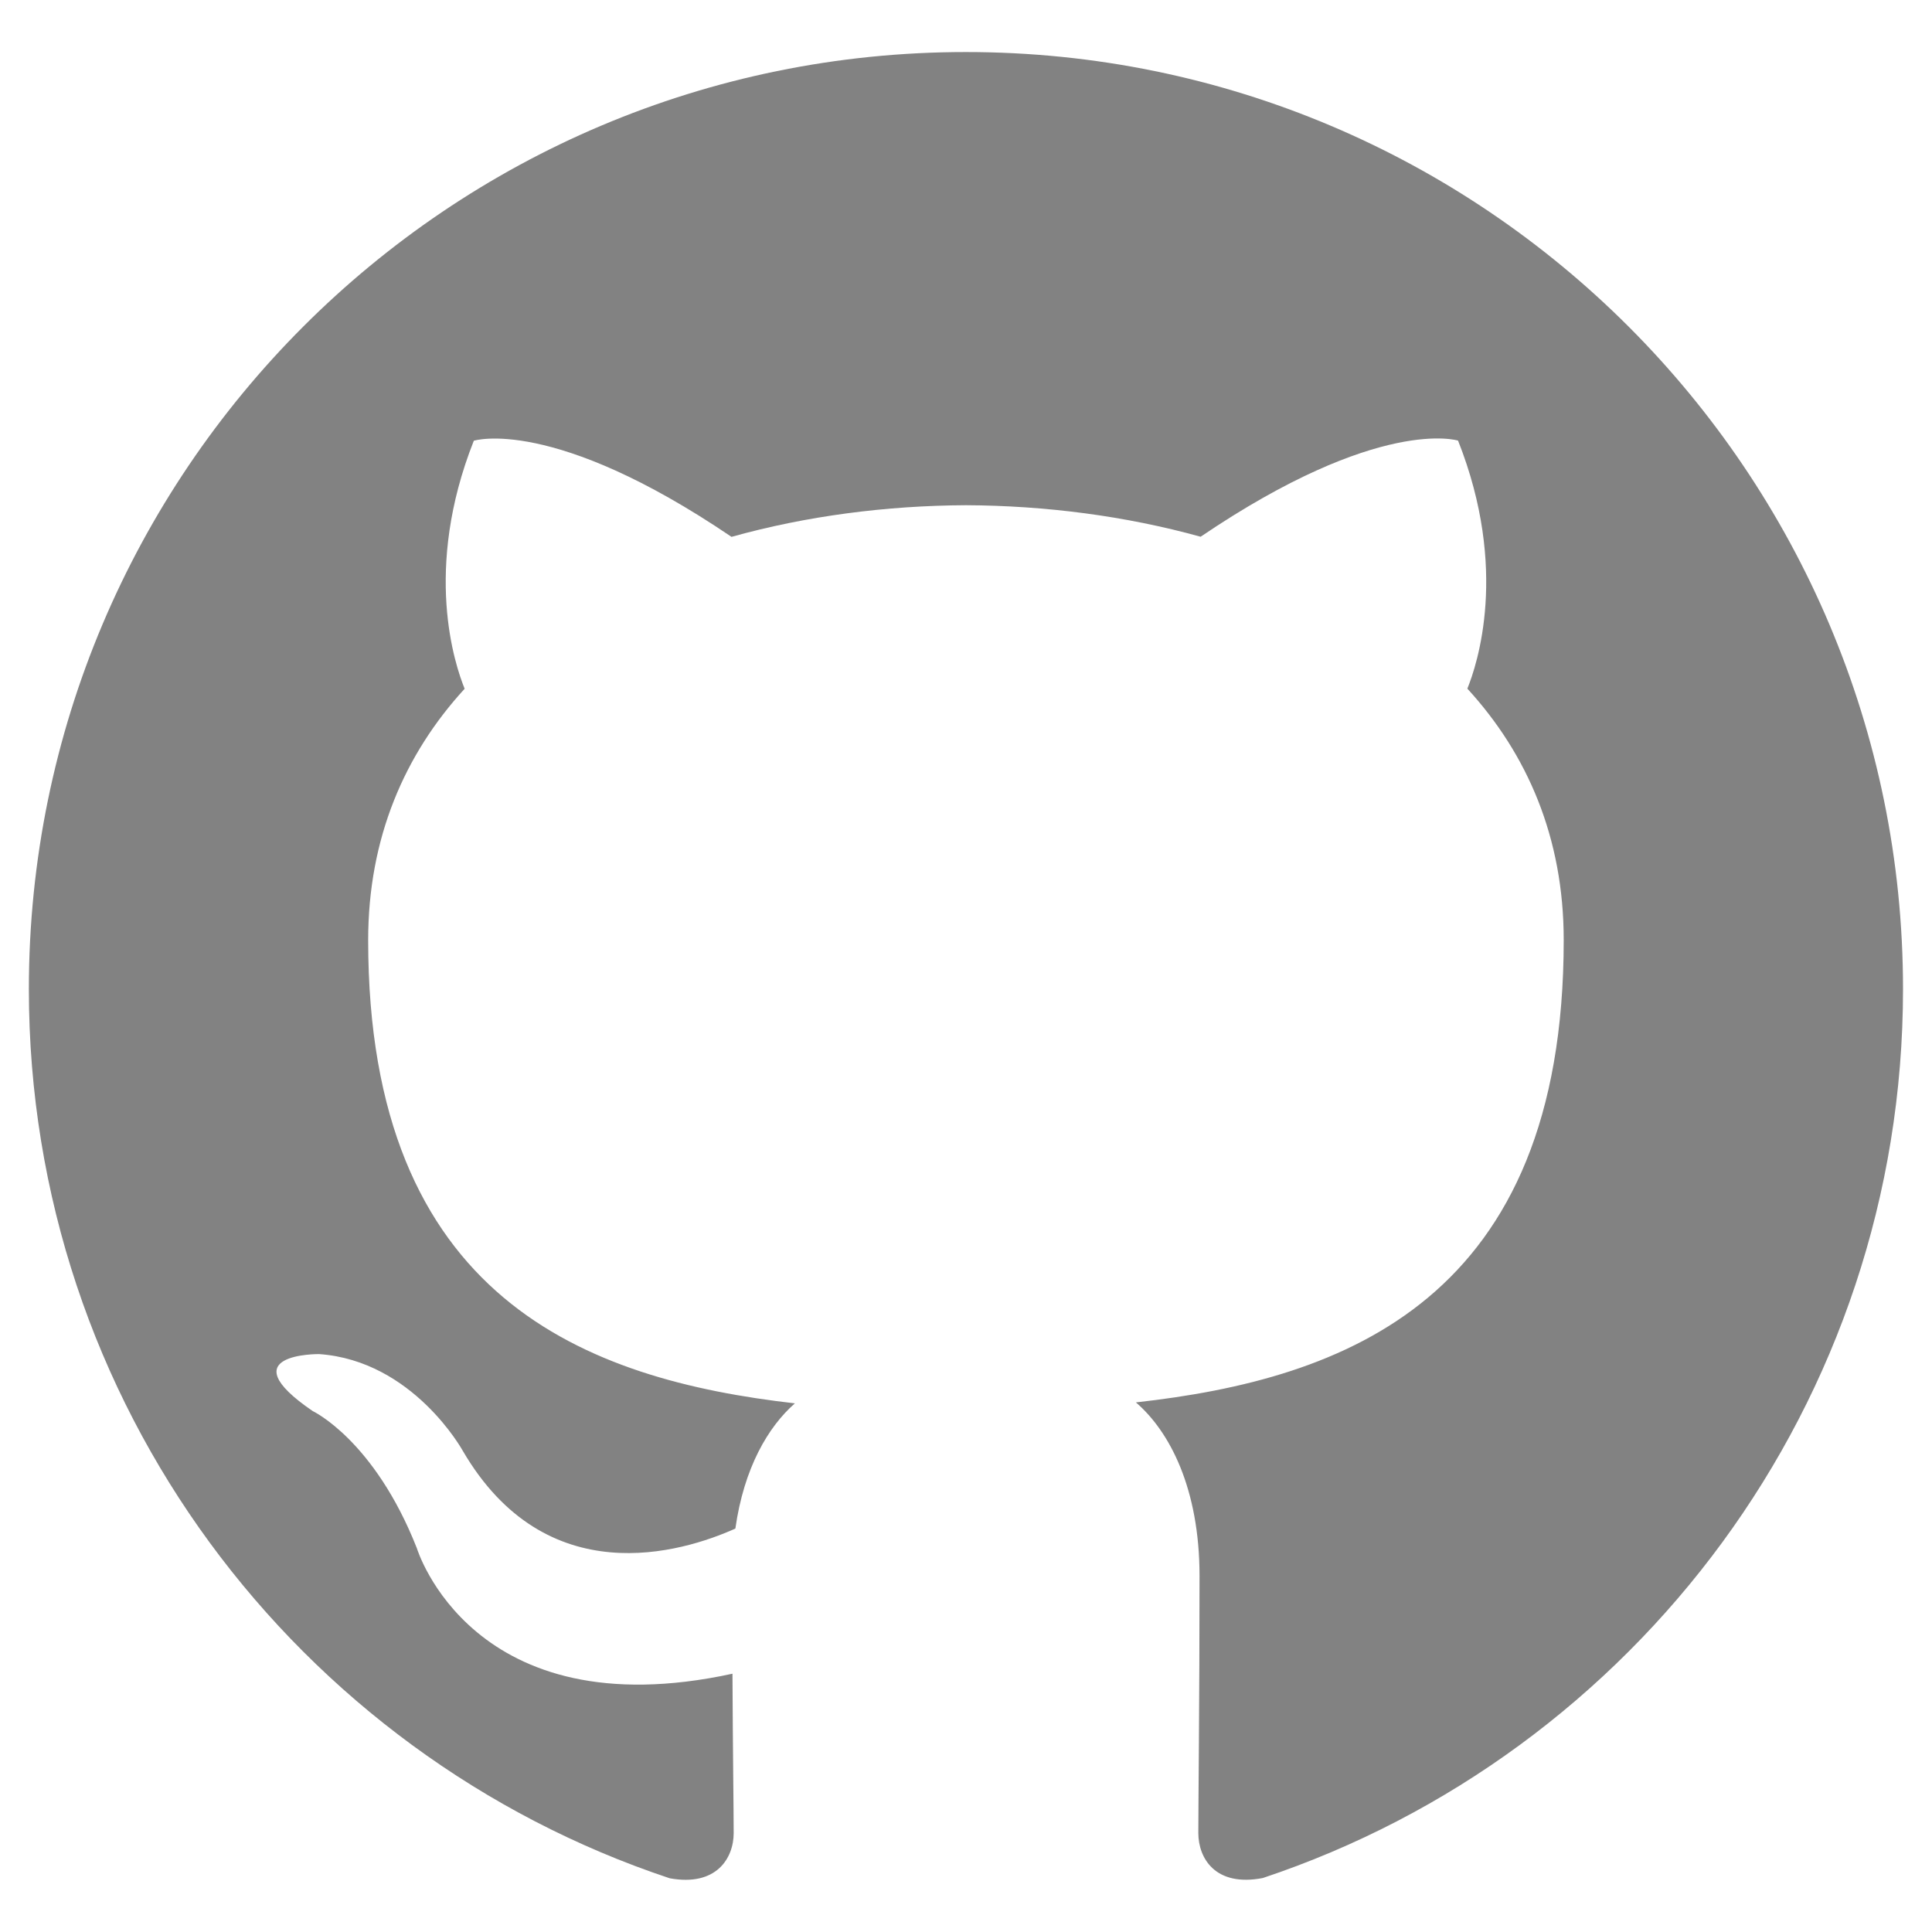
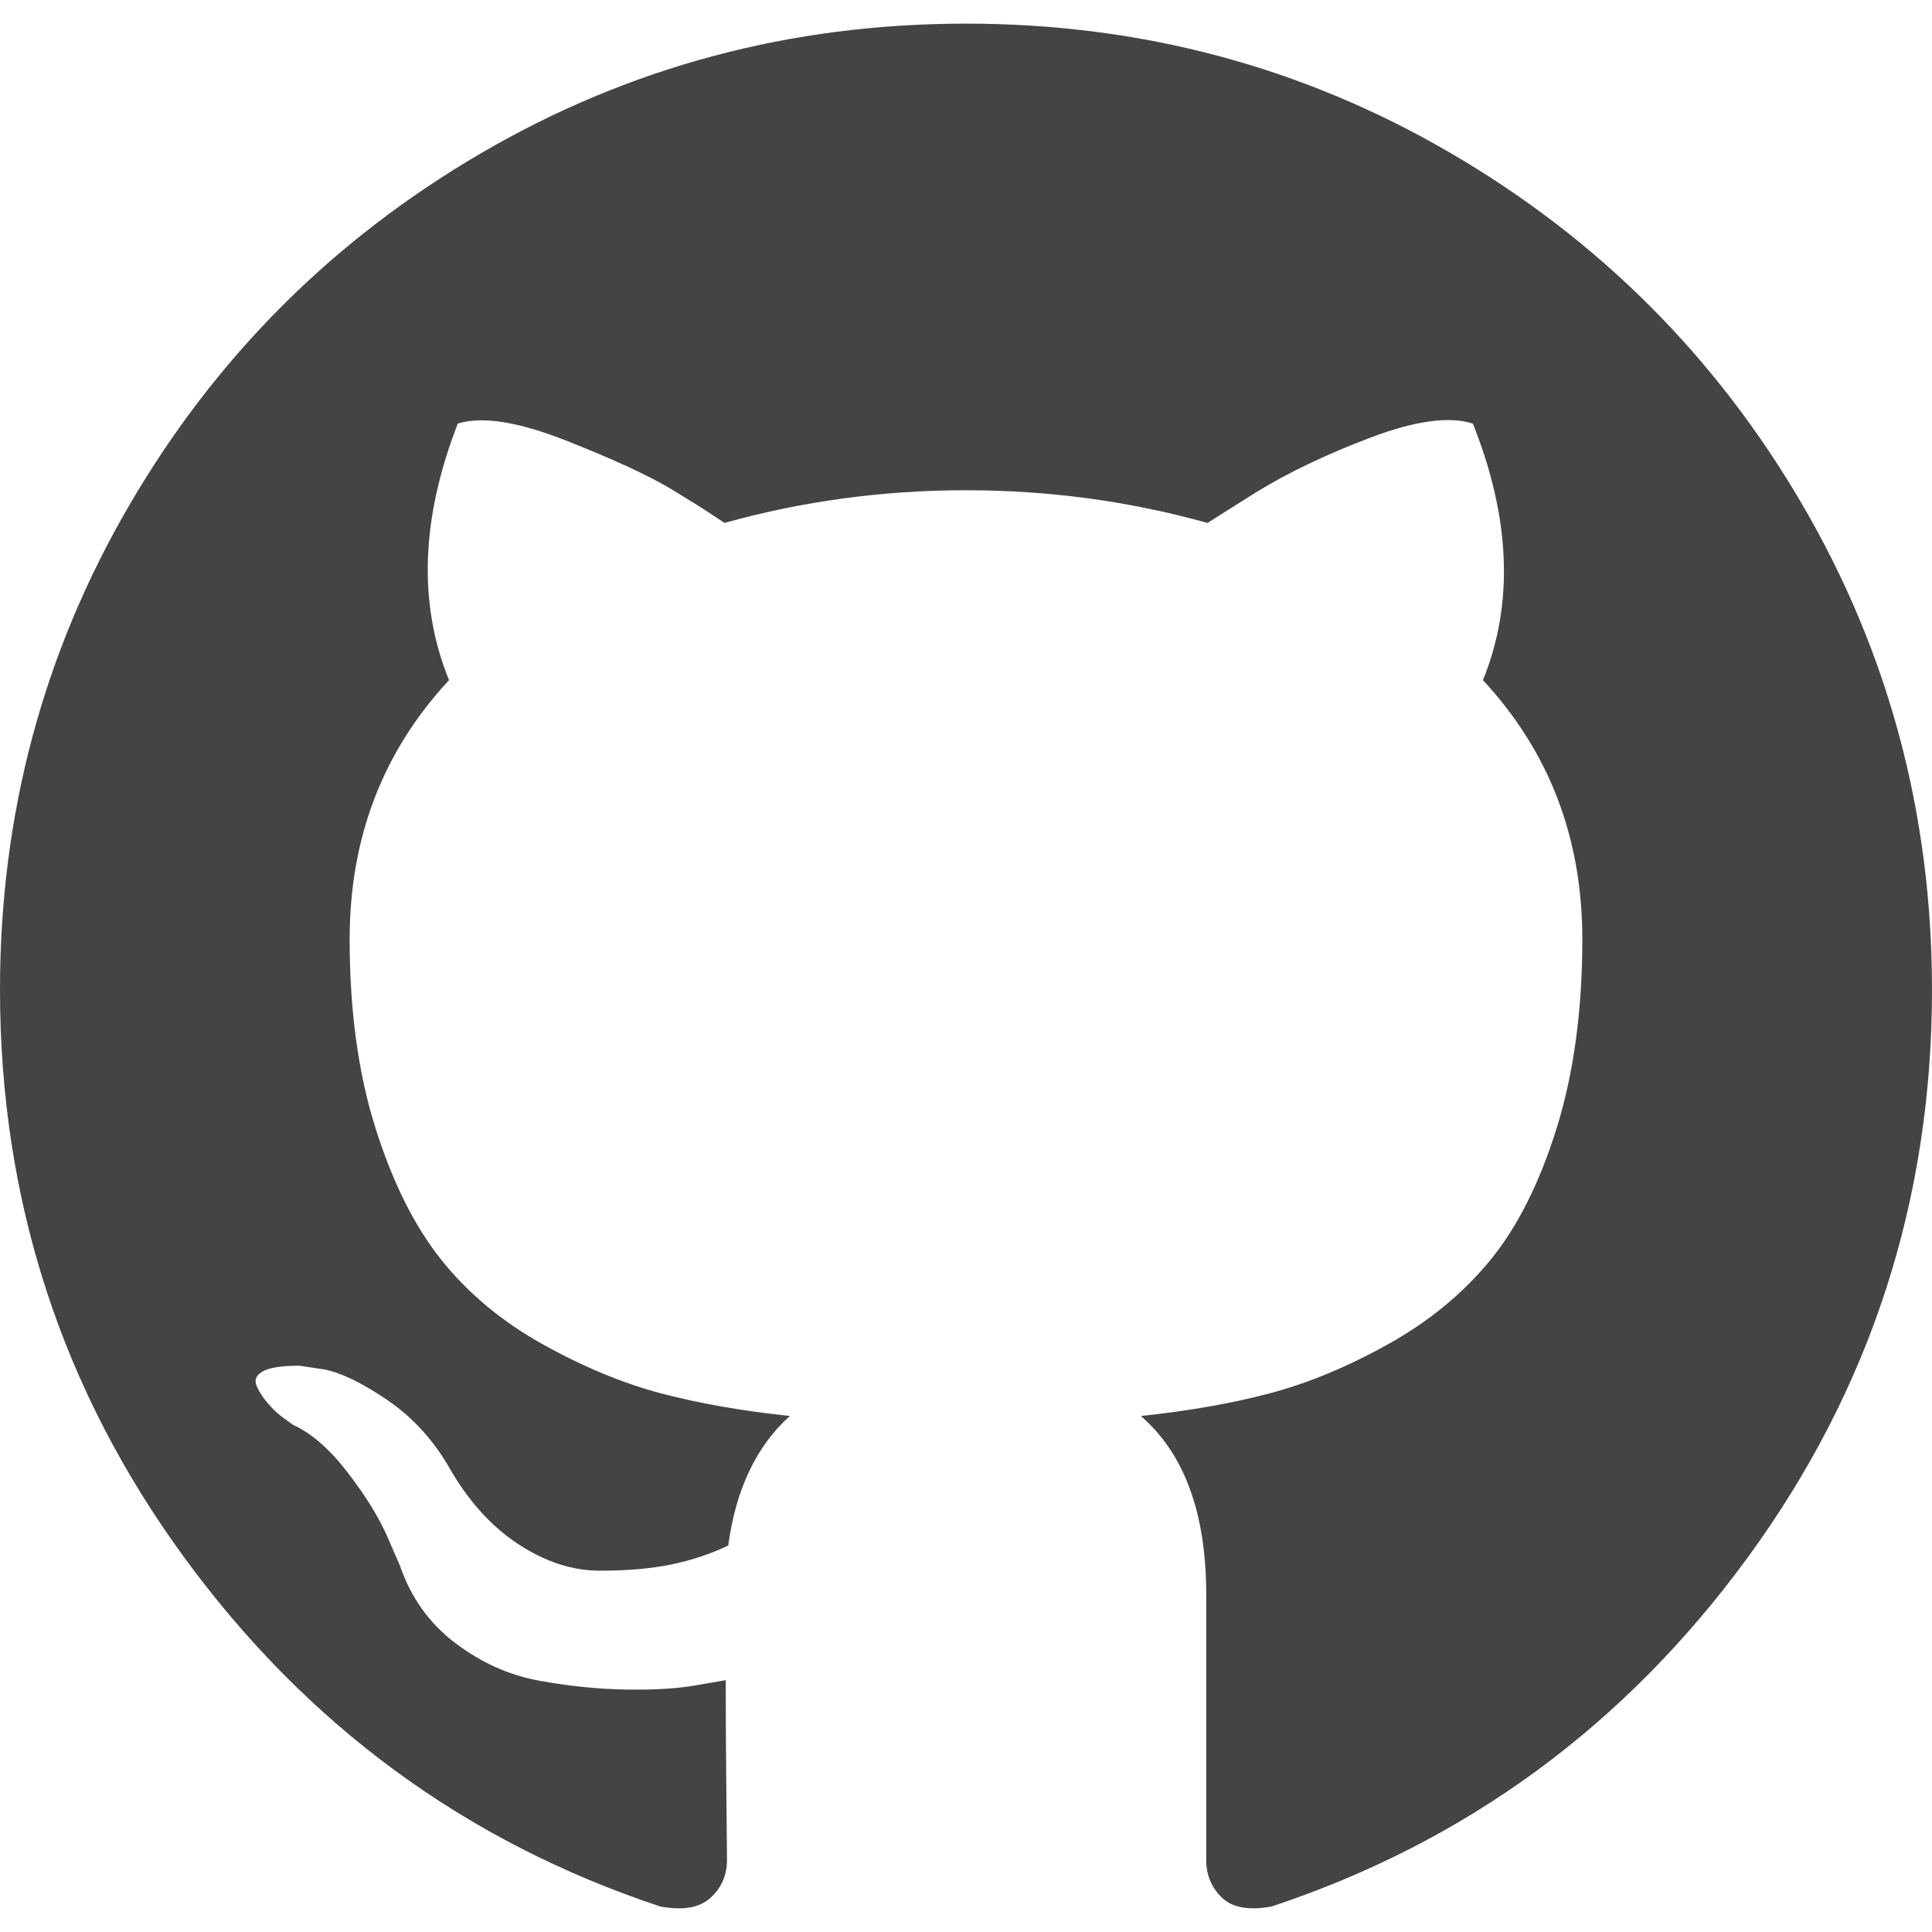
- <svg viewBox="0 0 16 16">
-   <path fill="#828282" d="M7.999,0.431c-4.285,0-7.76,3.474-7.76,7.761 c0,3.428,2.223,6.337,5.307,7.363c0.388,0.071,0.53-0.168,0.53-0.374c0-0.184-0.007-0.672-0.01-1.32 c-2.159,0.469-2.614-1.04-2.614-1.04c-0.353-0.896-0.862-1.135-0.862-1.135c-0.705-0.481,0.053-0.472,0.053-0.472 c0.779,0.055,1.189,0.8,1.189,0.8c0.692,1.186,1.816,0.843,2.258,0.645c0.071-0.502,0.271-0.843,0.493-1.037 C4.86,11.425,3.049,10.76,3.049,7.786c0-0.847,0.302-1.54,0.799-2.082C3.768,5.507,3.501,4.718,3.924,3.65 c0,0,0.652-0.209,2.134,0.796C6.677,4.273,7.34,4.187,8,4.184c0.659,0.003,1.323,0.089,1.943,0.261 c1.482-1.004,2.132-0.796,2.132-0.796c0.423,1.068,0.157,1.857,0.077,2.054c0.497,0.542,0.798,1.235,0.798,2.082 c0,2.981-1.814,3.637-3.543,3.829c0.279,0.24,0.527,0.713,0.527,1.437c0,1.037-0.01,1.874-0.01,2.129 c0,0.208,0.14,0.449,0.534,0.373c3.081-1.028,5.302-3.935,5.302-7.362C15.76,3.906,12.285,0.431,7.999,0.431z" />
+ <svg xmlns="http://www.w3.org/2000/svg" version="1.1" id="Capa_1" x="0px" y="0px" width="22px" height="22px" viewBox="0 0 438.549 438.549" style="enable-background:new 0 0 438.549 438.549;" xml:space="preserve">
+   <style type="text/css">
+ 	.st0{fill:#444444;}
+ </style>
+   <g>
+     <path class="st0" d="M409.132,114.573c-19.608-33.596-46.205-60.194-79.798-79.8C295.736,15.166,259.057,5.365,219.271,5.365   c-39.781,0-76.472,9.804-110.063,29.408c-33.596,19.605-60.192,46.204-79.8,79.8C9.803,148.168,0,184.854,0,224.63   c0,47.78,13.94,90.745,41.827,128.906c27.884,38.164,63.906,64.572,108.063,79.227c5.14,0.954,8.945,0.283,11.419-1.996   c2.475-2.282,3.711-5.14,3.711-8.562c0-0.571-0.049-5.708-0.144-15.417c-0.098-9.709-0.144-18.179-0.144-25.406l-6.567,1.136   c-4.187,0.767-9.469,1.092-15.846,1c-6.374-0.089-12.991-0.757-19.842-1.999c-6.854-1.231-13.229-4.086-19.13-8.559   c-5.898-4.473-10.085-10.328-12.56-17.556l-2.855-6.57c-1.903-4.374-4.899-9.233-8.992-14.559   c-4.093-5.331-8.232-8.945-12.419-10.848l-1.999-1.431c-1.332-0.951-2.568-2.098-3.711-3.429c-1.142-1.331-1.997-2.663-2.568-3.997   c-0.572-1.335-0.098-2.43,1.427-3.289c1.525-0.859,4.281-1.276,8.28-1.276l5.708,0.853c3.807,0.763,8.516,3.042,14.133,6.851   c5.614,3.806,10.229,8.754,13.846,14.842c4.38,7.806,9.657,13.754,15.846,17.847c6.184,4.093,12.419,6.136,18.699,6.136   c6.28,0,11.704-0.476,16.274-1.423c4.565-0.952,8.848-2.383,12.847-4.285c1.713-12.758,6.377-22.559,13.988-29.41   c-10.848-1.14-20.601-2.857-29.264-5.14c-8.658-2.286-17.605-5.996-26.835-11.14c-9.235-5.137-16.896-11.516-22.985-19.126   c-6.09-7.614-11.088-17.61-14.987-29.979c-3.901-12.374-5.852-26.648-5.852-42.826c0-23.035,7.52-42.637,22.557-58.817   c-7.044-17.318-6.379-36.732,1.997-58.24c5.52-1.715,13.706-0.428,24.554,3.853c10.85,4.283,18.794,7.952,23.84,10.994   c5.046,3.041,9.089,5.618,12.135,7.708c17.705-4.947,35.976-7.421,54.818-7.421s37.117,2.474,54.823,7.421l10.849-6.849   c7.419-4.57,16.18-8.758,26.262-12.565c10.088-3.805,17.802-4.853,23.134-3.138c8.562,21.509,9.325,40.922,2.279,58.24   c15.036,16.18,22.559,35.787,22.559,58.817c0,16.178-1.958,30.497-5.853,42.966c-3.9,12.471-8.941,22.457-15.125,29.979   c-6.191,7.521-13.901,13.85-23.131,18.986c-9.232,5.14-18.182,8.85-26.84,11.136c-8.662,2.286-18.415,4.004-29.263,5.146   c9.894,8.562,14.842,22.077,14.842,40.539v60.237c0,3.422,1.19,6.279,3.572,8.562c2.379,2.279,6.136,2.95,11.276,1.995   c44.163-14.653,80.185-41.062,108.068-79.226c27.88-38.161,41.825-81.126,41.825-128.906   C438.536,184.851,428.728,148.168,409.132,114.573z" />
+   </g>
+   <g>
+ </g>
+   <g>
+ </g>
+   <g>
+ </g>
+   <g>
+ </g>
+   <g>
+ </g>
+   <g>
+ </g>
+   <g>
+ </g>
+   <g>
+ </g>
+   <g>
+ </g>
+   <g>
+ </g>
+   <g>
+ </g>
+   <g>
+ </g>
+   <g>
+ </g>
+   <g>
+ </g>
+   <g>
+ </g>
</svg>
